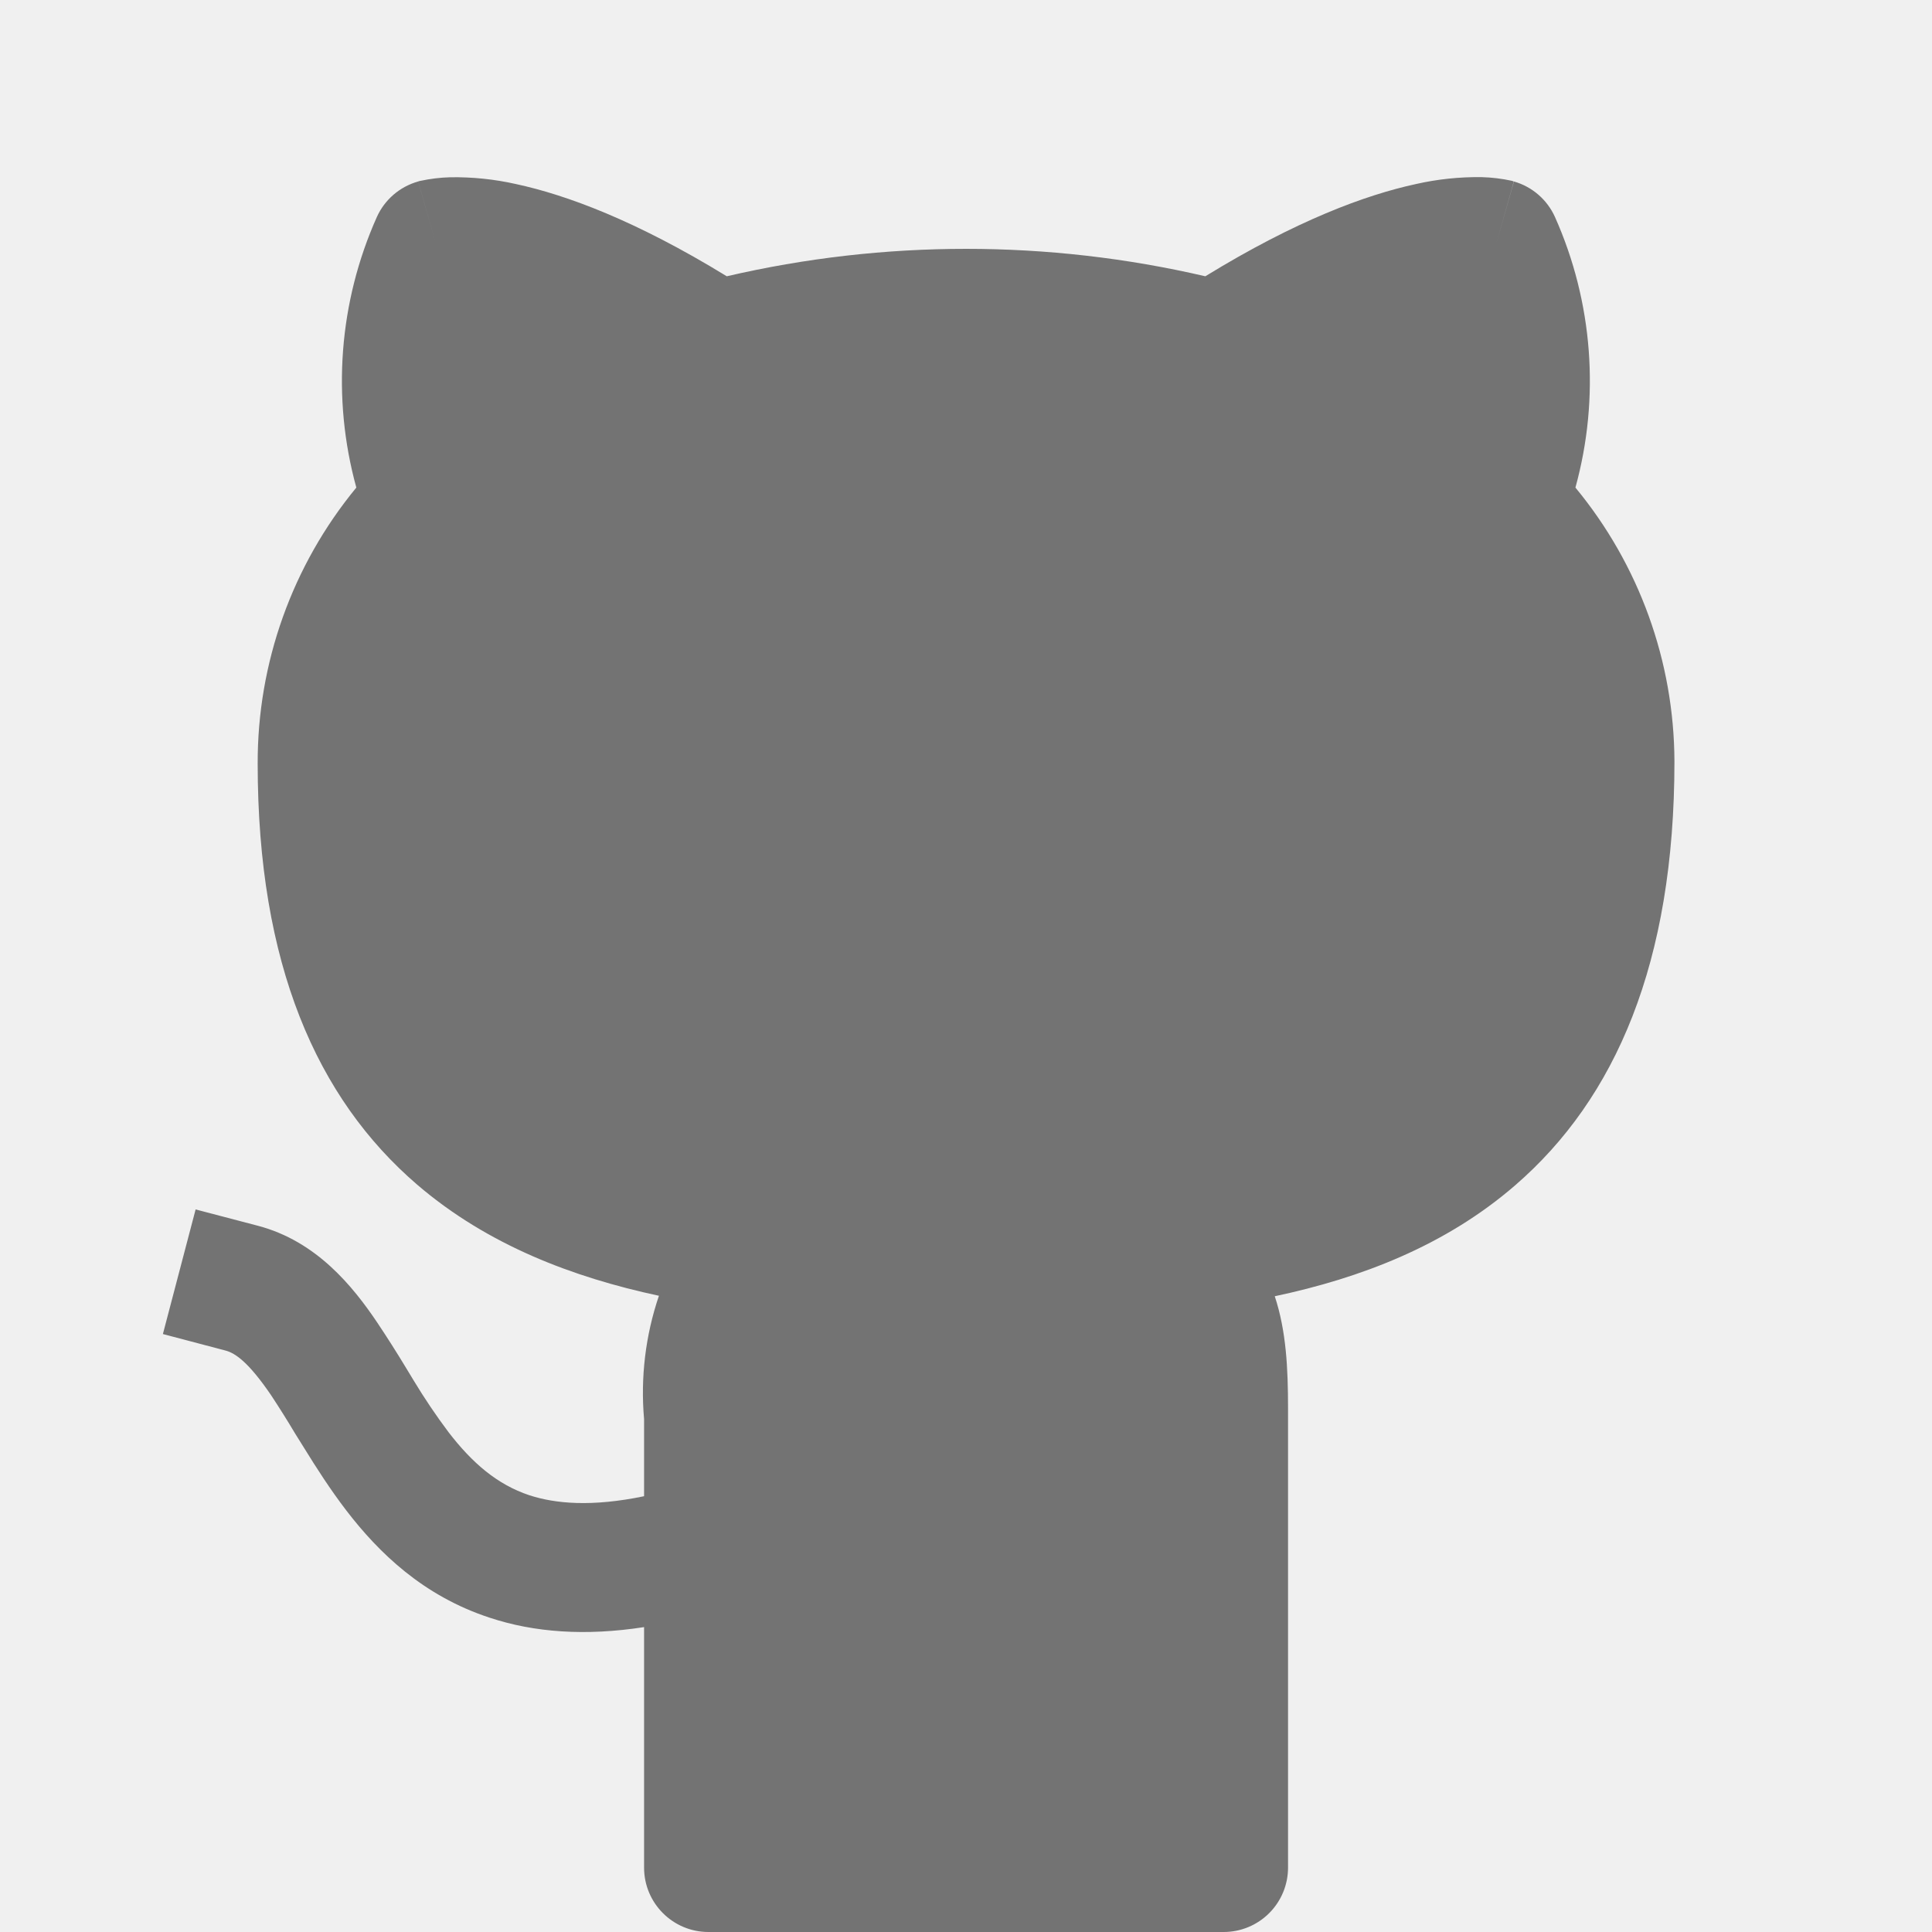
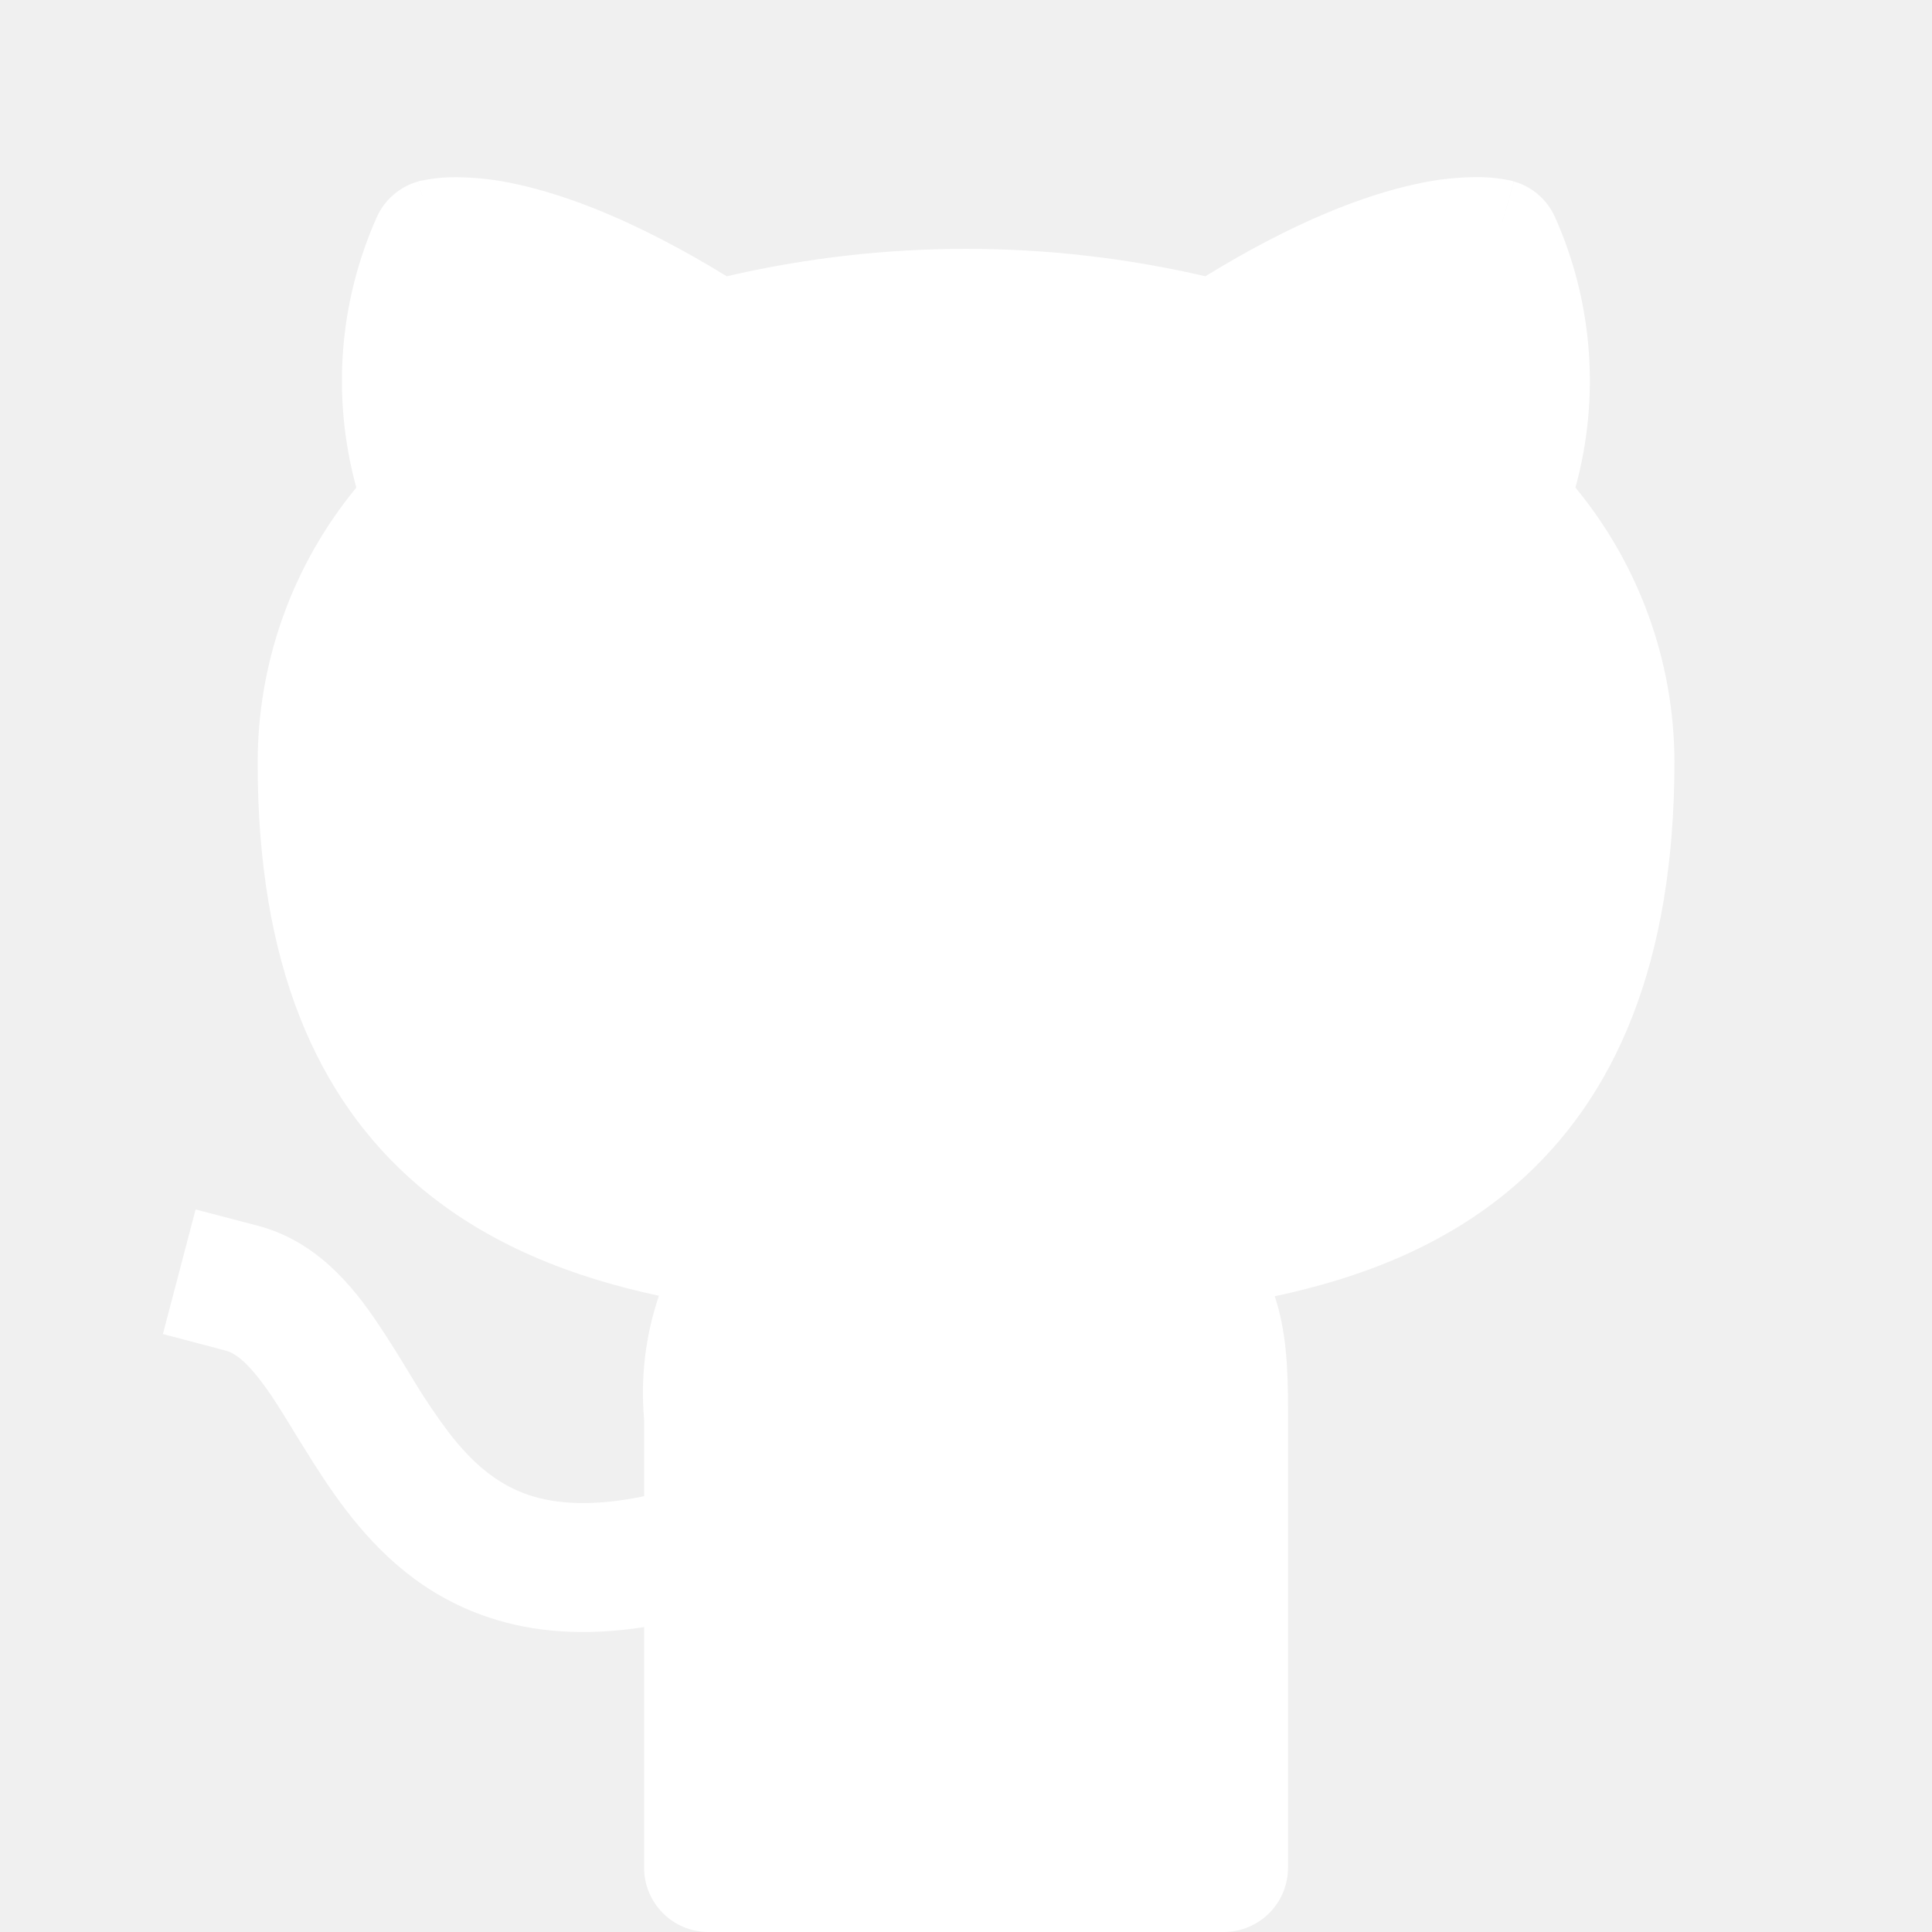
- <svg xmlns="http://www.w3.org/2000/svg" width="16" height="16" fill="none" viewBox="0 0 16 16">
+ <svg xmlns="http://www.w3.org/2000/svg" width="16" height="16" fill="white" viewBox="0 0 16 16">
  <g clip-path="url(#a)">
-     <path fill="#737373" d="M9.982 2.288a8.756 8.756 0 0 0-3.963 0c-.754-.462-1.329-.674-1.747-.764a2.315 2.315 0 0 0-.544-.056 1.342 1.342 0 0 0-.247.03l-.01.002-.005.002h-.003l.146.513-.146-.512a.533.533 0 0 0-.342.294 3.328 3.328 0 0 0-.17 2.241 3.578 3.578 0 0 0-.817 2.287c0 1.657.488 2.77 1.321 3.486.584.501 1.292.768 2.002.92a2.496 2.496 0 0 0-.123 1.022v.638c-.434.09-.735.062-.95-.008-.267-.089-.473-.267-.67-.523a5.118 5.118 0 0 1-.289-.429l-.06-.099a9.772 9.772 0 0 0-.24-.378c-.202-.3-.503-.675-.99-.803l-.515-.135-.271 1.032.516.136c.085.021.196.101.379.369.07.106.137.213.202.322l.073.117c.1.162.215.342.349.517.27.352.637.707 1.184.887.373.124.797.154 1.282.079v1.992a.533.533 0 0 0 .533.533h4.267a.533.533 0 0 0 .533-.534v-3.8c0-.336-.015-.644-.11-.931.707-.15 1.41-.416 1.99-.918.833-.72 1.32-1.845 1.32-3.511v-.001a3.578 3.578 0 0 0-.82-2.267 3.328 3.328 0 0 0-.169-2.24.533.533 0 0 0-.34-.295l-.146.512c.146-.512.145-.512.144-.512l-.002-.001-.005-.002-.01-.003a1.344 1.344 0 0 0-.248-.03 2.318 2.318 0 0 0-.544.057c-.417.09-.992.302-1.745.764Z" />
+     <path fill="#FFFFFF" d="M9.982 2.288a8.756 8.756 0 0 0-3.963 0c-.754-.462-1.329-.674-1.747-.764a2.315 2.315 0 0 0-.544-.056 1.342 1.342 0 0 0-.247.03l-.01.002-.005.002h-.003l.146.513-.146-.512a.533.533 0 0 0-.342.294 3.328 3.328 0 0 0-.17 2.241 3.578 3.578 0 0 0-.817 2.287c0 1.657.488 2.77 1.321 3.486.584.501 1.292.768 2.002.92a2.496 2.496 0 0 0-.123 1.022v.638c-.434.09-.735.062-.95-.008-.267-.089-.473-.267-.67-.523a5.118 5.118 0 0 1-.289-.429l-.06-.099a9.772 9.772 0 0 0-.24-.378c-.202-.3-.503-.675-.99-.803l-.515-.135-.271 1.032.516.136c.085.021.196.101.379.369.07.106.137.213.202.322l.073.117c.1.162.215.342.349.517.27.352.637.707 1.184.887.373.124.797.154 1.282.079v1.992a.533.533 0 0 0 .533.533h4.267a.533.533 0 0 0 .533-.534v-3.8c0-.336-.015-.644-.11-.931.707-.15 1.41-.416 1.99-.918.833-.72 1.32-1.845 1.32-3.511v-.001a3.578 3.578 0 0 0-.82-2.267 3.328 3.328 0 0 0-.169-2.24.533.533 0 0 0-.34-.295l-.146.512c.146-.512.145-.512.144-.512l-.002-.001-.005-.002-.01-.003a1.344 1.344 0 0 0-.248-.03 2.318 2.318 0 0 0-.544.057c-.417.09-.992.302-1.745.764Z" />
  </g>
  <defs>
    <clipPath id="a">
      <path fill="#fff" d="M0 0h16v16H0z" />
    </clipPath>
  </defs>
</svg>
